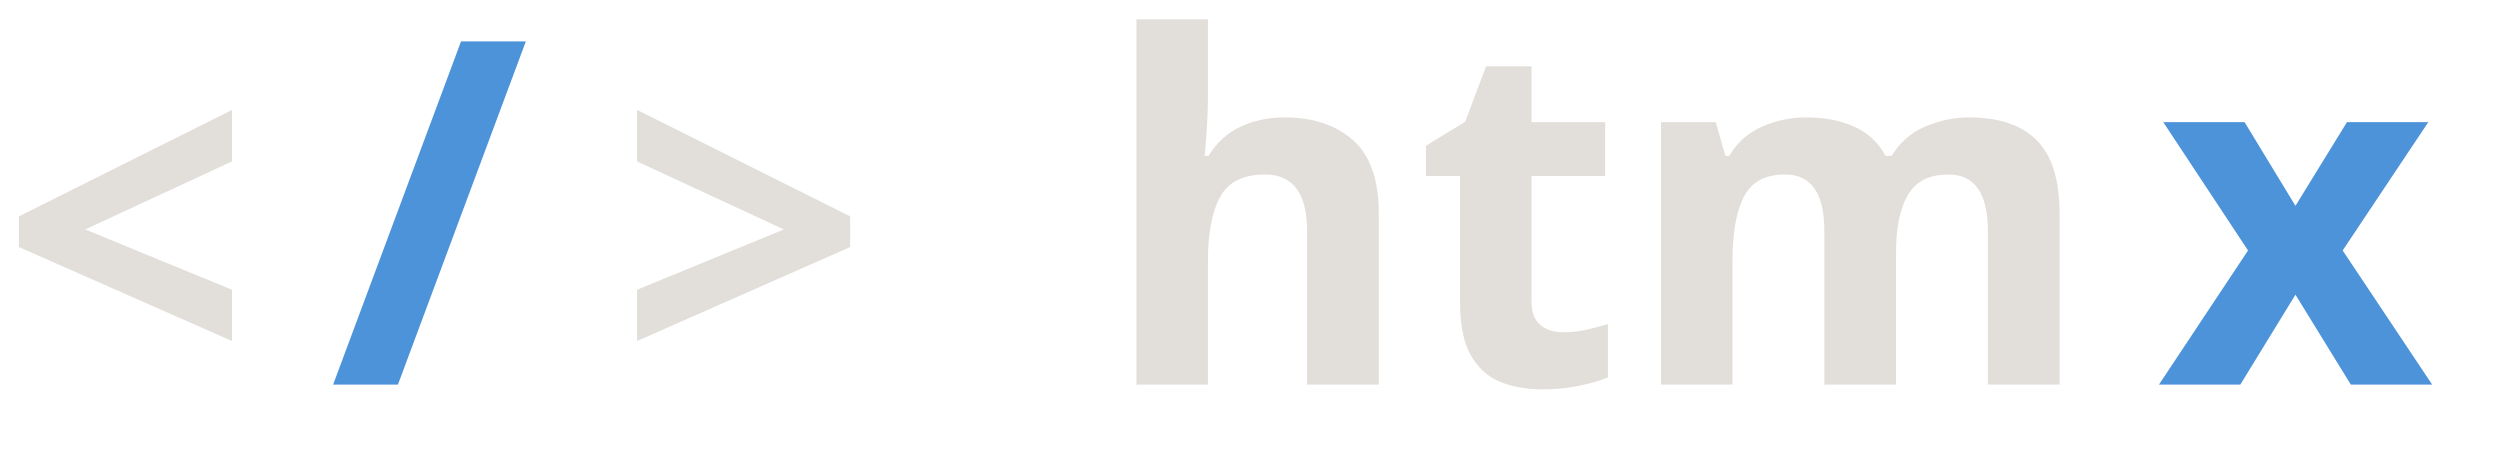
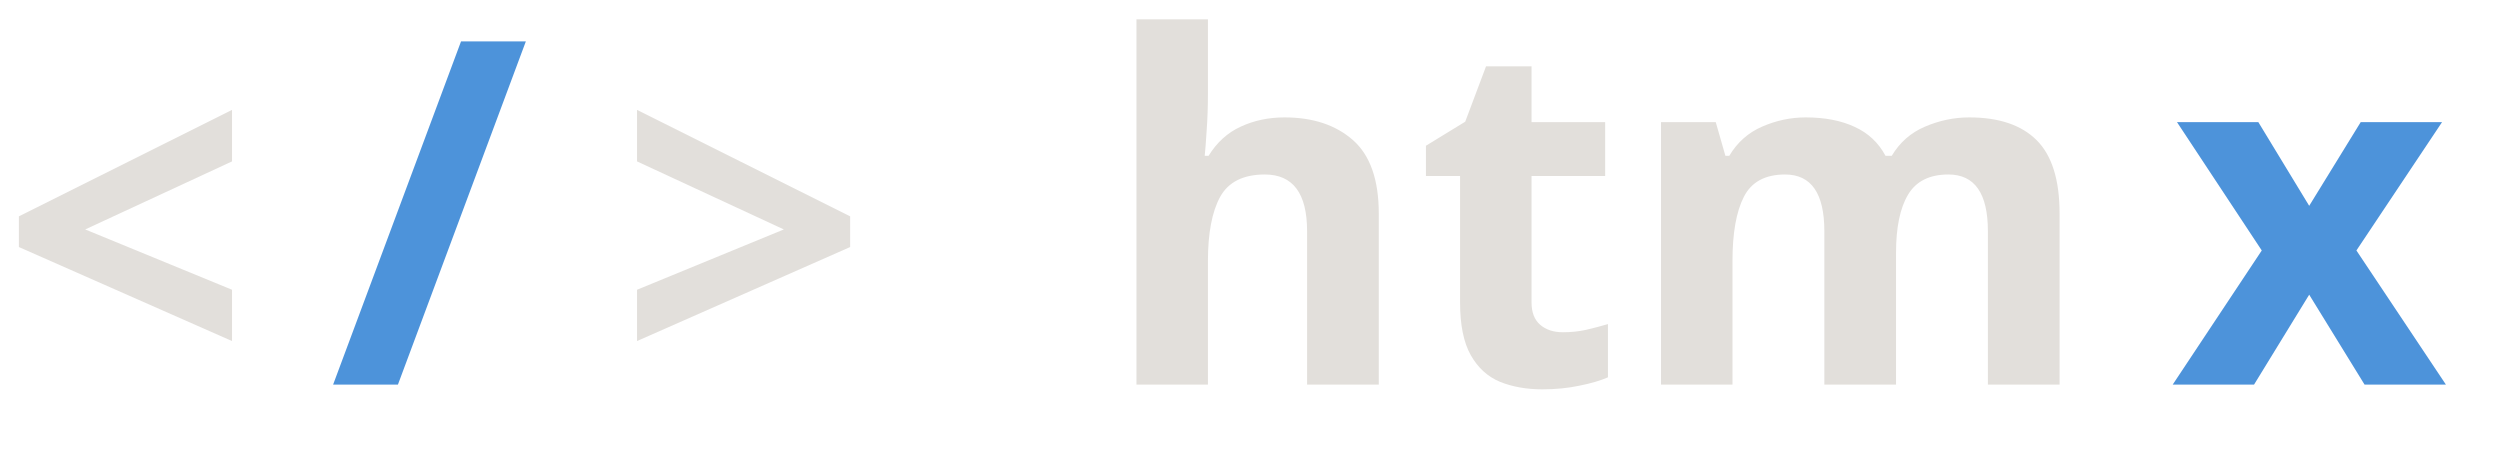
<svg xmlns="http://www.w3.org/2000/svg" width="182" height="34.5">
  <text x="0" y="28" font-family="Verdana" font-size="32" fill="#e2dfdb" font-weight="600">&lt;</text>
  <text x="24" y="28" font-family="Verdana" font-size="35" fill="#4d93da" font-weight="600">/</text>
  <text x="45" y="28" font-family="Verdana" font-size="32" fill="#e2dfdb" font-weight="600">&gt;</text>
  <text x="80" y="28" font-family="Verdana" font-size="35" fill="#e2dfdb" font-weight="600">htm</text>
-   <text x="157" y="28" font-family="Verdana" font-size="35" fill="#4d93da" font-weight="600">x</text>
+   <text x="158" y="28" font-family="Verdana" font-size="35" fill="#4d93da" font-weight="600">x</text>
</svg>
